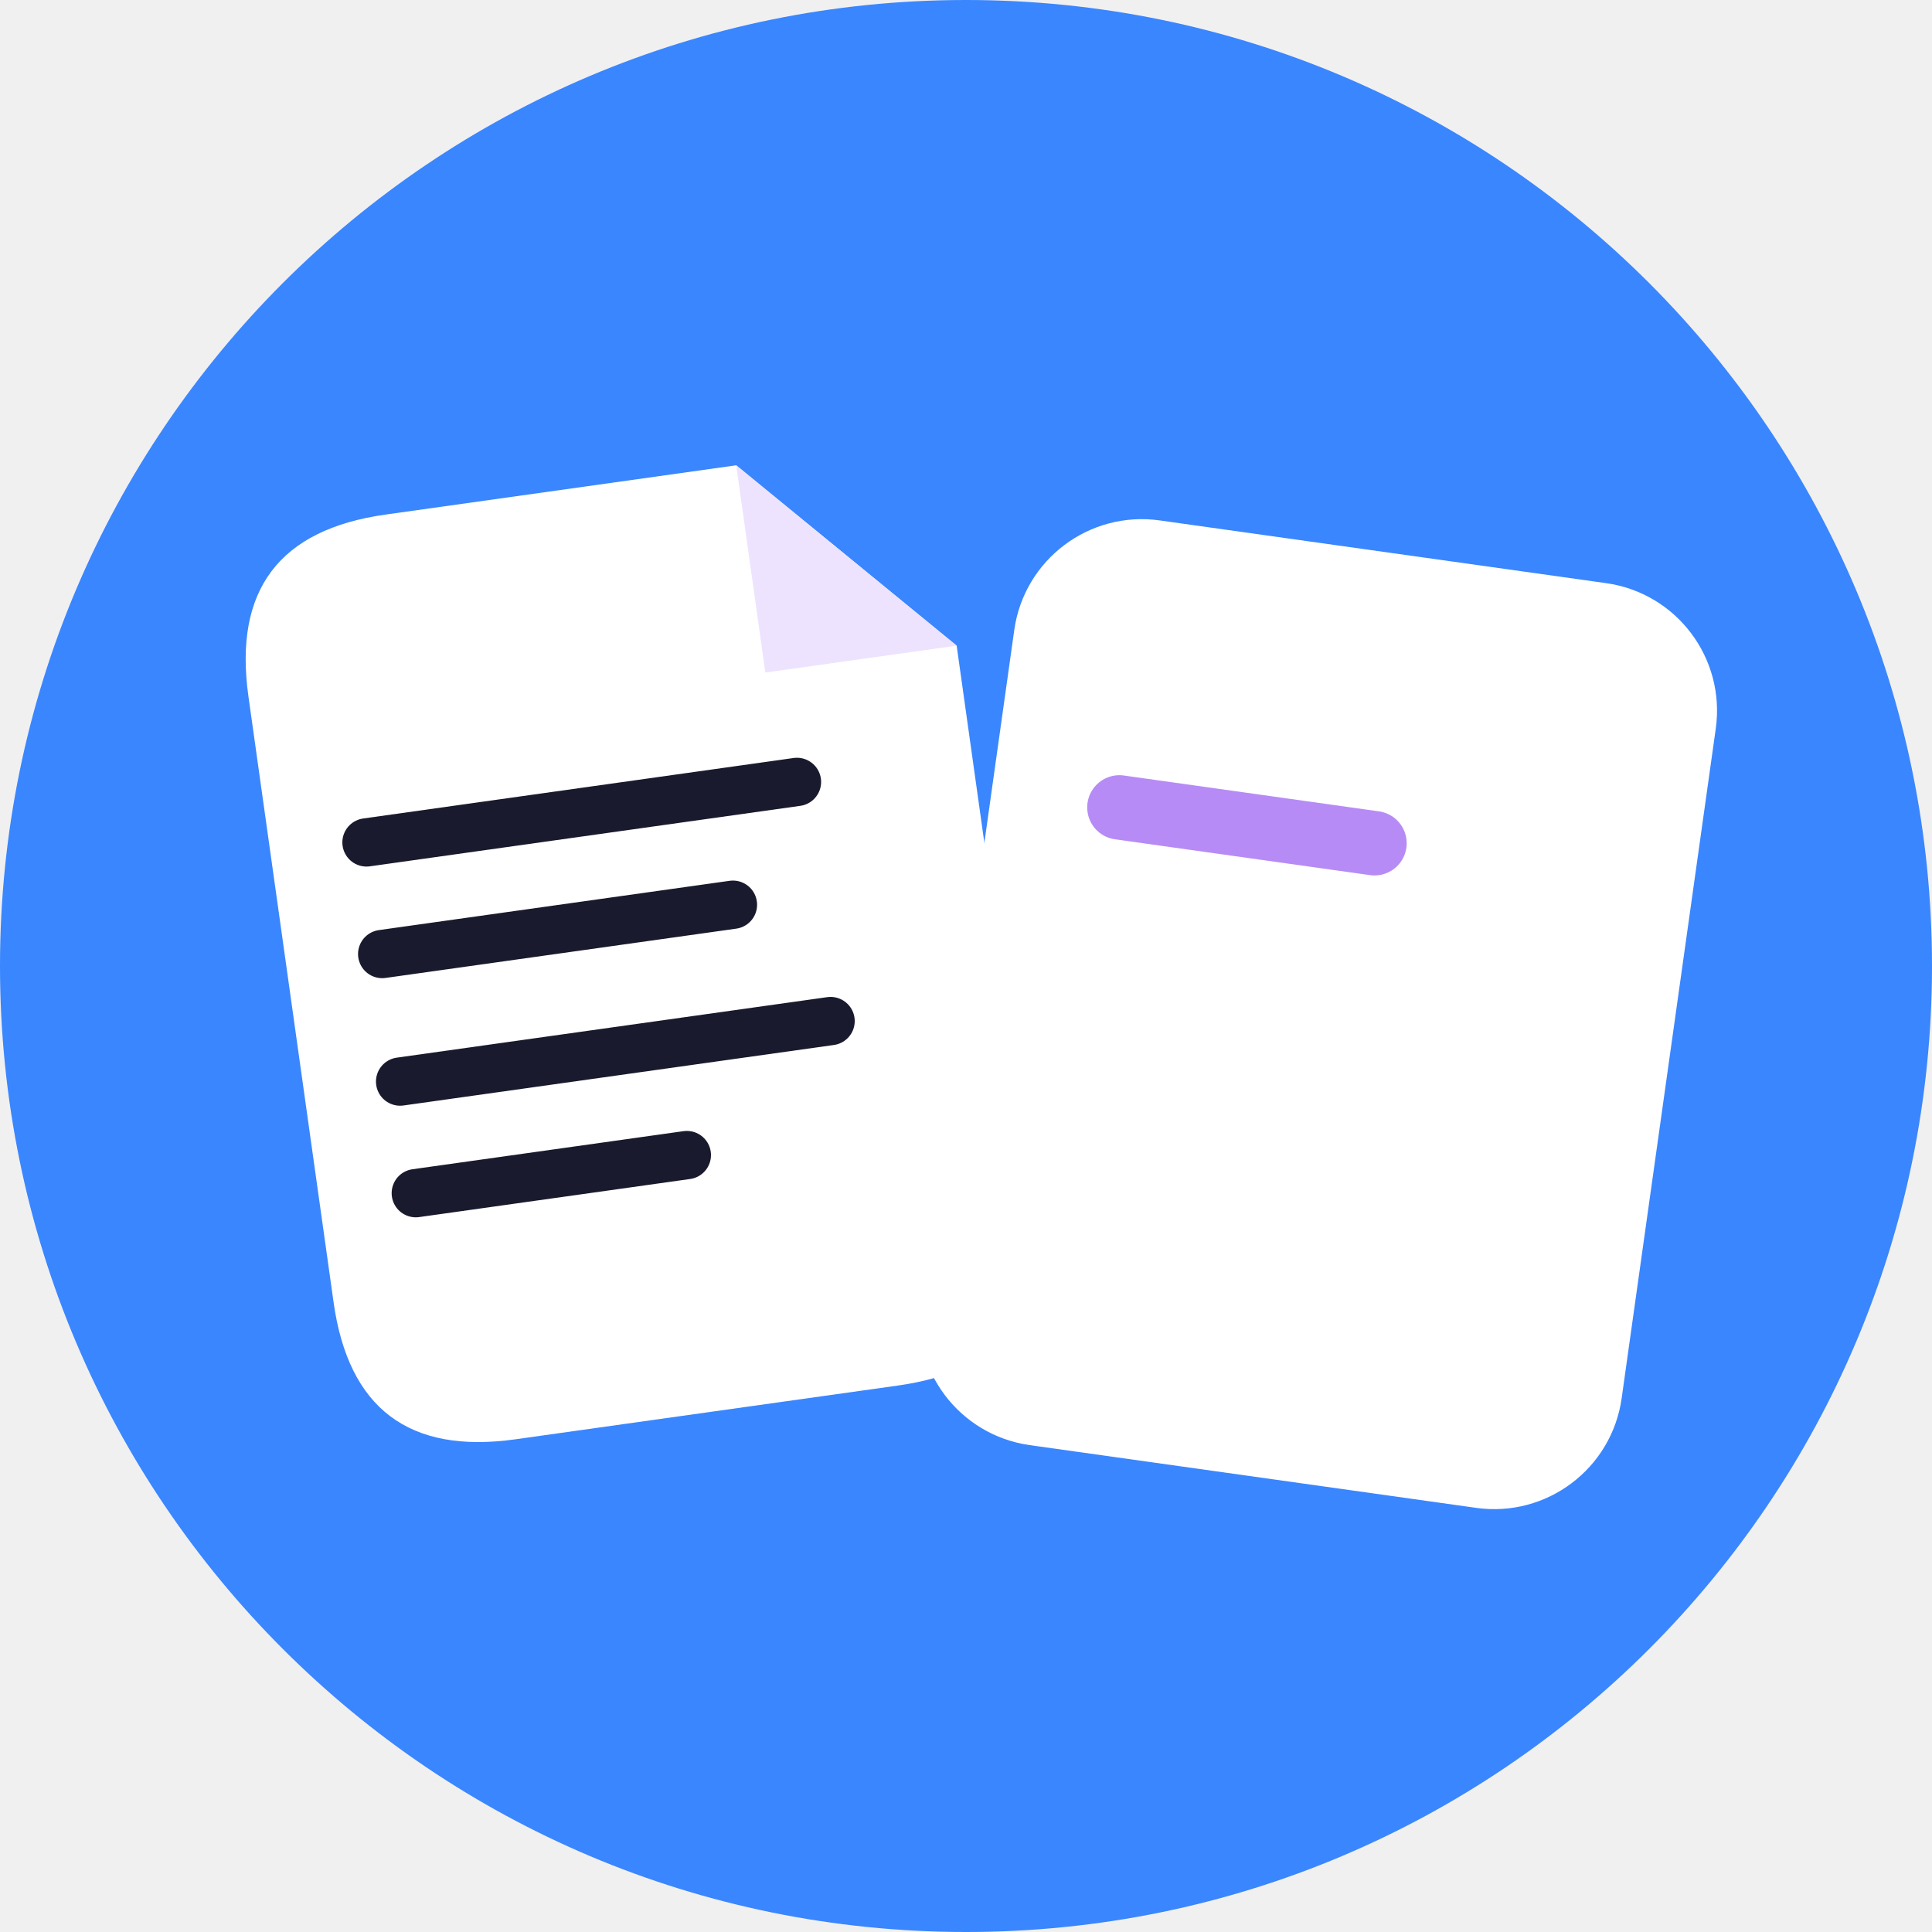
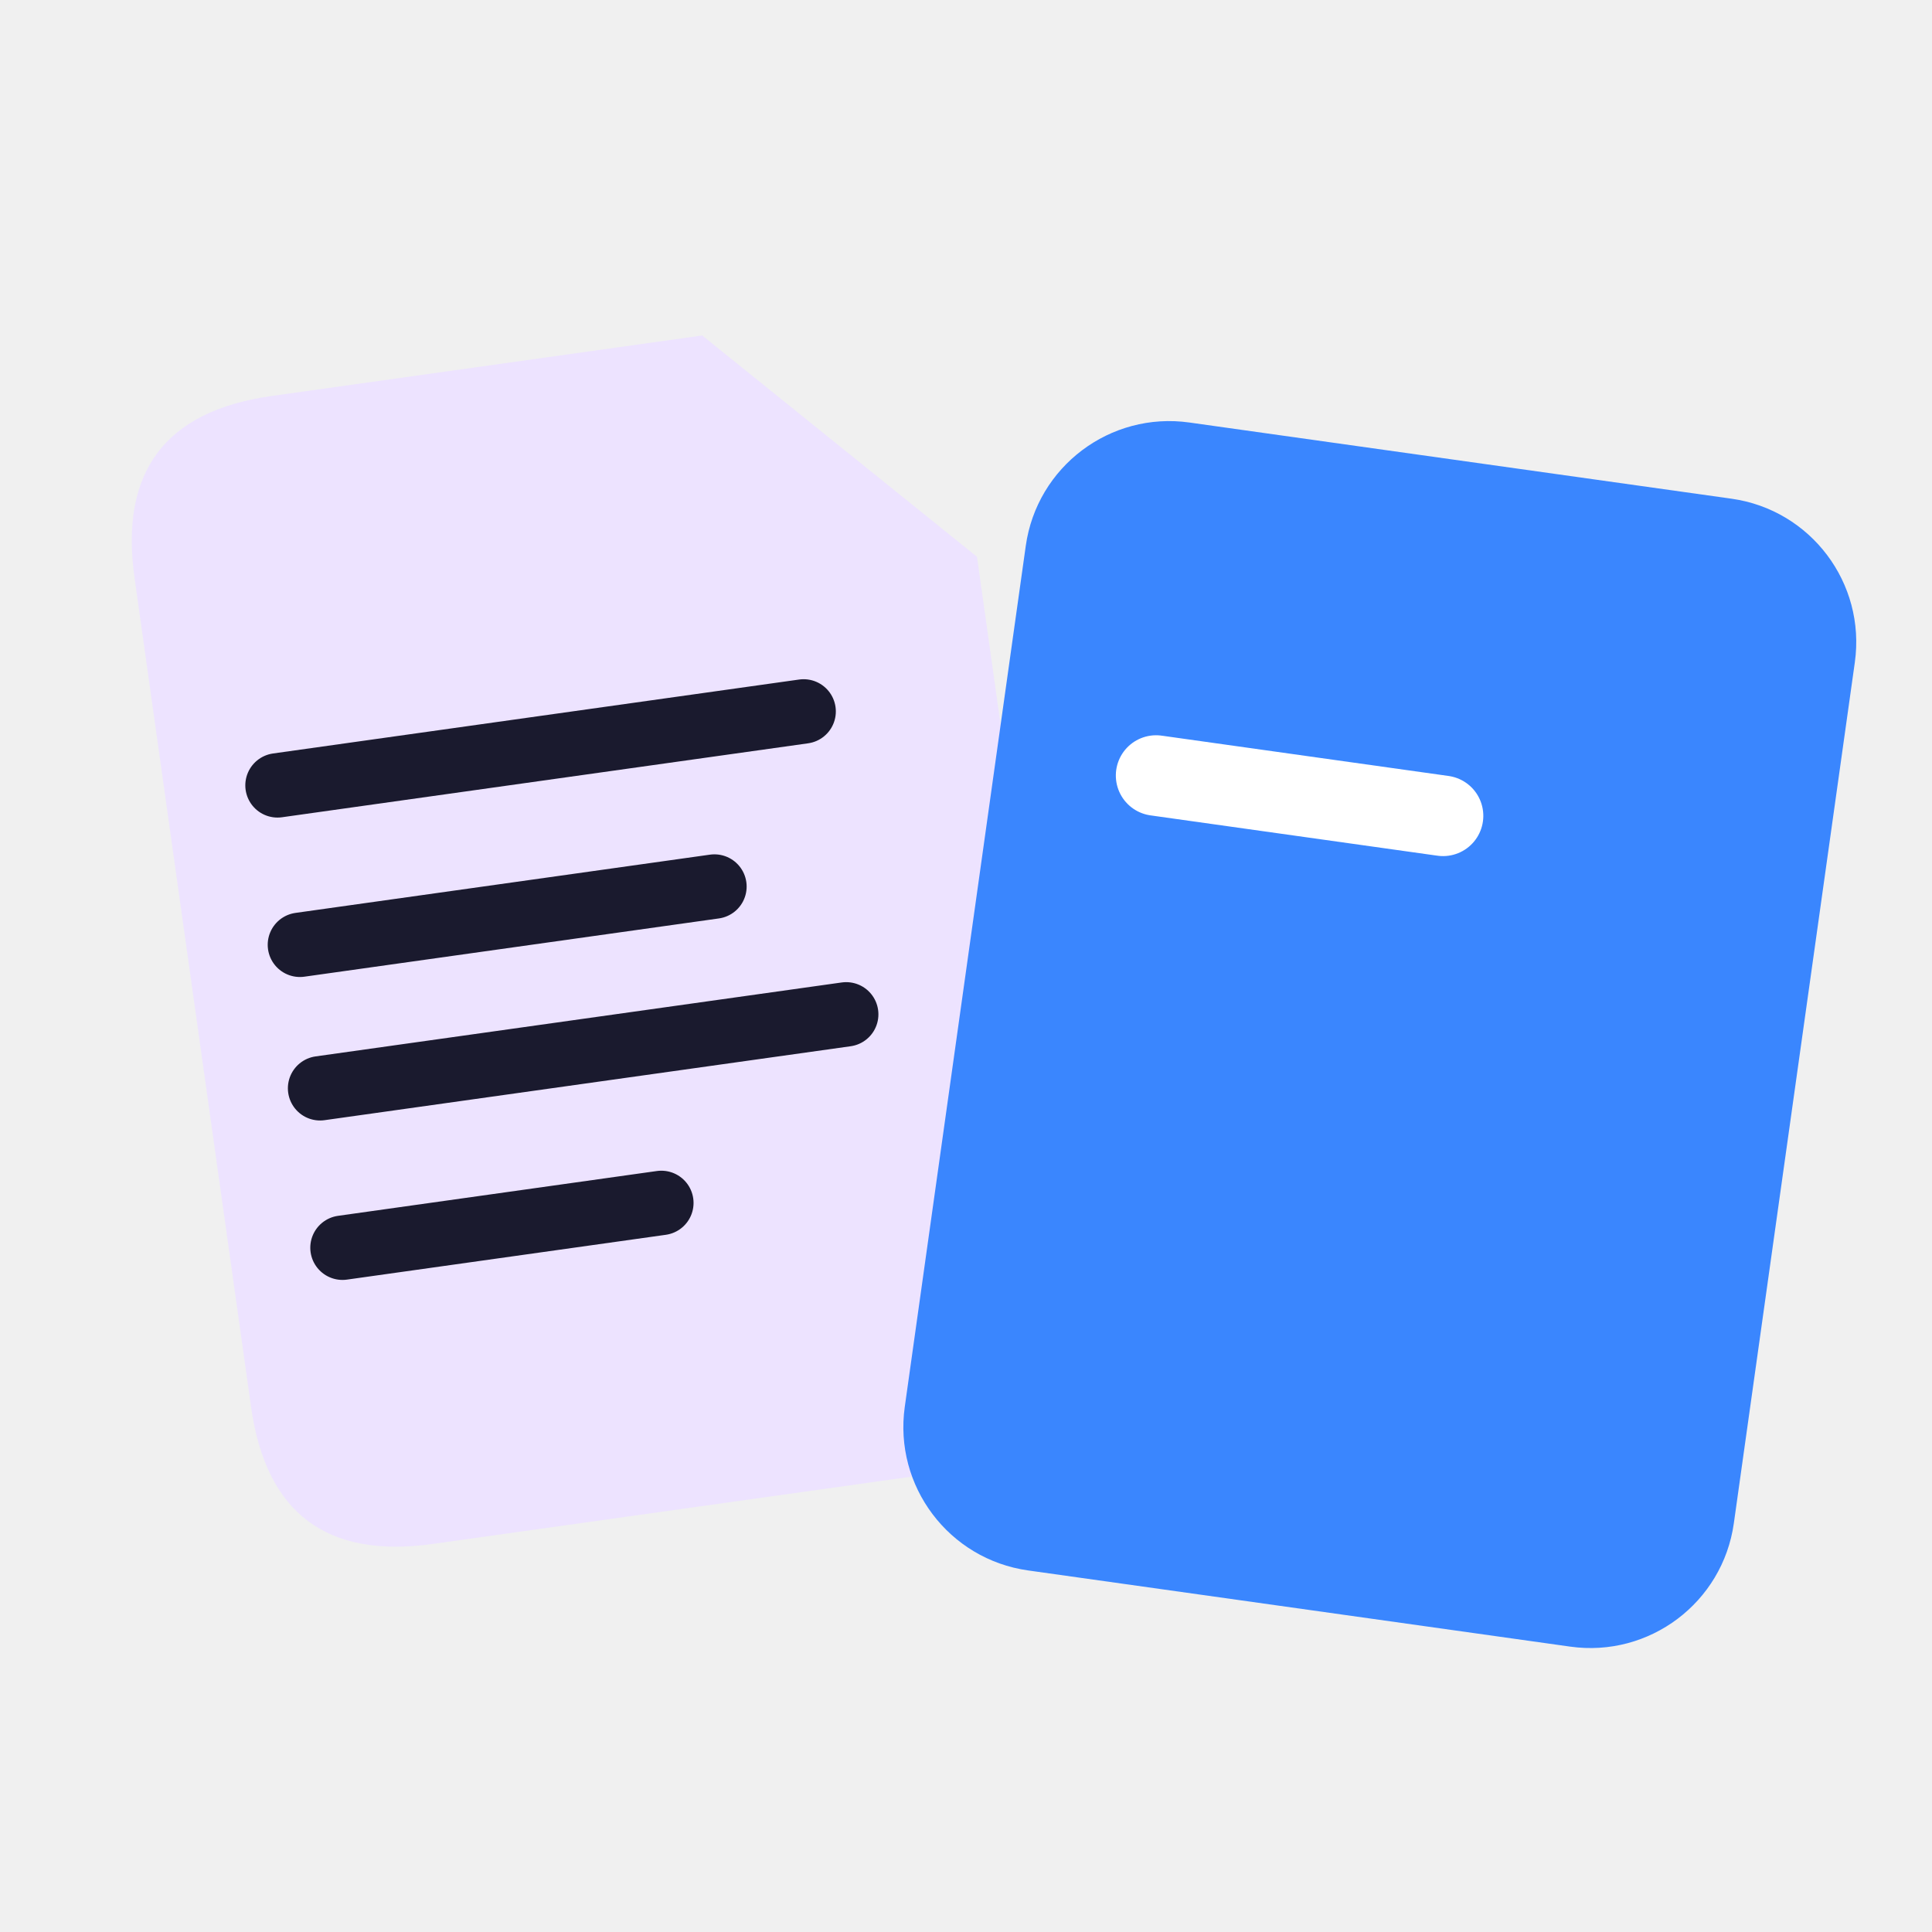
<svg xmlns="http://www.w3.org/2000/svg" viewBox="0 0 120 120" width="120" height="120">
-   <circle cx="60" cy="60" r="60" fill="#3A86FE" />
-   <g transform="rotate(-8 40 60)">
-     <path d="M 18 40 Q 18 30 28 30 L 50 30 L 62 43 L 62 78 Q 62 88 52 88 L 28 88 Q 18 88 18 78 Z" fill="#FFFFFF" />
-     <path d="M 50 30 L 50 43 L 62 43 Z" fill="#EDE3FF" />
-     <path d="M 24 50 L 51 50" stroke="#1A1A2E" stroke-width="3" stroke-linecap="round" />
-     <path d="M 24 57 L 46 57" stroke="#1A1A2E" stroke-width="3" stroke-linecap="round" />
-     <path d="M 24 65 L 51 65" stroke="#1A1A2E" stroke-width="3" stroke-linecap="round" />
-     <path d="M 24 72 L 41 72" stroke="#1A1A2E" stroke-width="3" stroke-linecap="round" />
+   <g transform="rotate(-8 38 60)">
+     <path d="M 12 32 Q 12 22 22 22 L 49 22 L 64 38 L 64 84 Q 64 94 54 94 L 22 94 Q 12 94 12 84 Z" fill="#EDE3FF" />
+     <path d="M 49 22 L 49 38 L 64 38 Z" fill="#EDE3FF" />
+     <path d="M 19 46 L 52 46" stroke="#1A1A2E" stroke-width="4" stroke-linecap="round" />
+     <path d="M 19 56 L 45 56" stroke="#1A1A2E" stroke-width="4" stroke-linecap="round" />
+     <path d="M 19 65 L 52 65" stroke="#1A1A2E" stroke-width="4" stroke-linecap="round" />
+     <path d="M 19 75 L 39 75" stroke="#1A1A2E" stroke-width="4" stroke-linecap="round" />
  </g>
-   <g transform="rotate(8 82 62)">
-     <rect x="60" y="34" width="44" height="58" rx="8" fill="#FFFFFF" />
-     <path d="M 68 52 L 84 52" stroke="#B78BF5" stroke-width="4" stroke-linecap="round" />
+   <g transform="rotate(8 84 62)">
+     <rect x="60" y="28" width="52" height="72" rx="9" fill="#3A86FE" />
+     <path d="M 70 50 L 88 50" stroke="#FFFFFF" stroke-width="5" stroke-linecap="round" />
  </g>
</svg>
